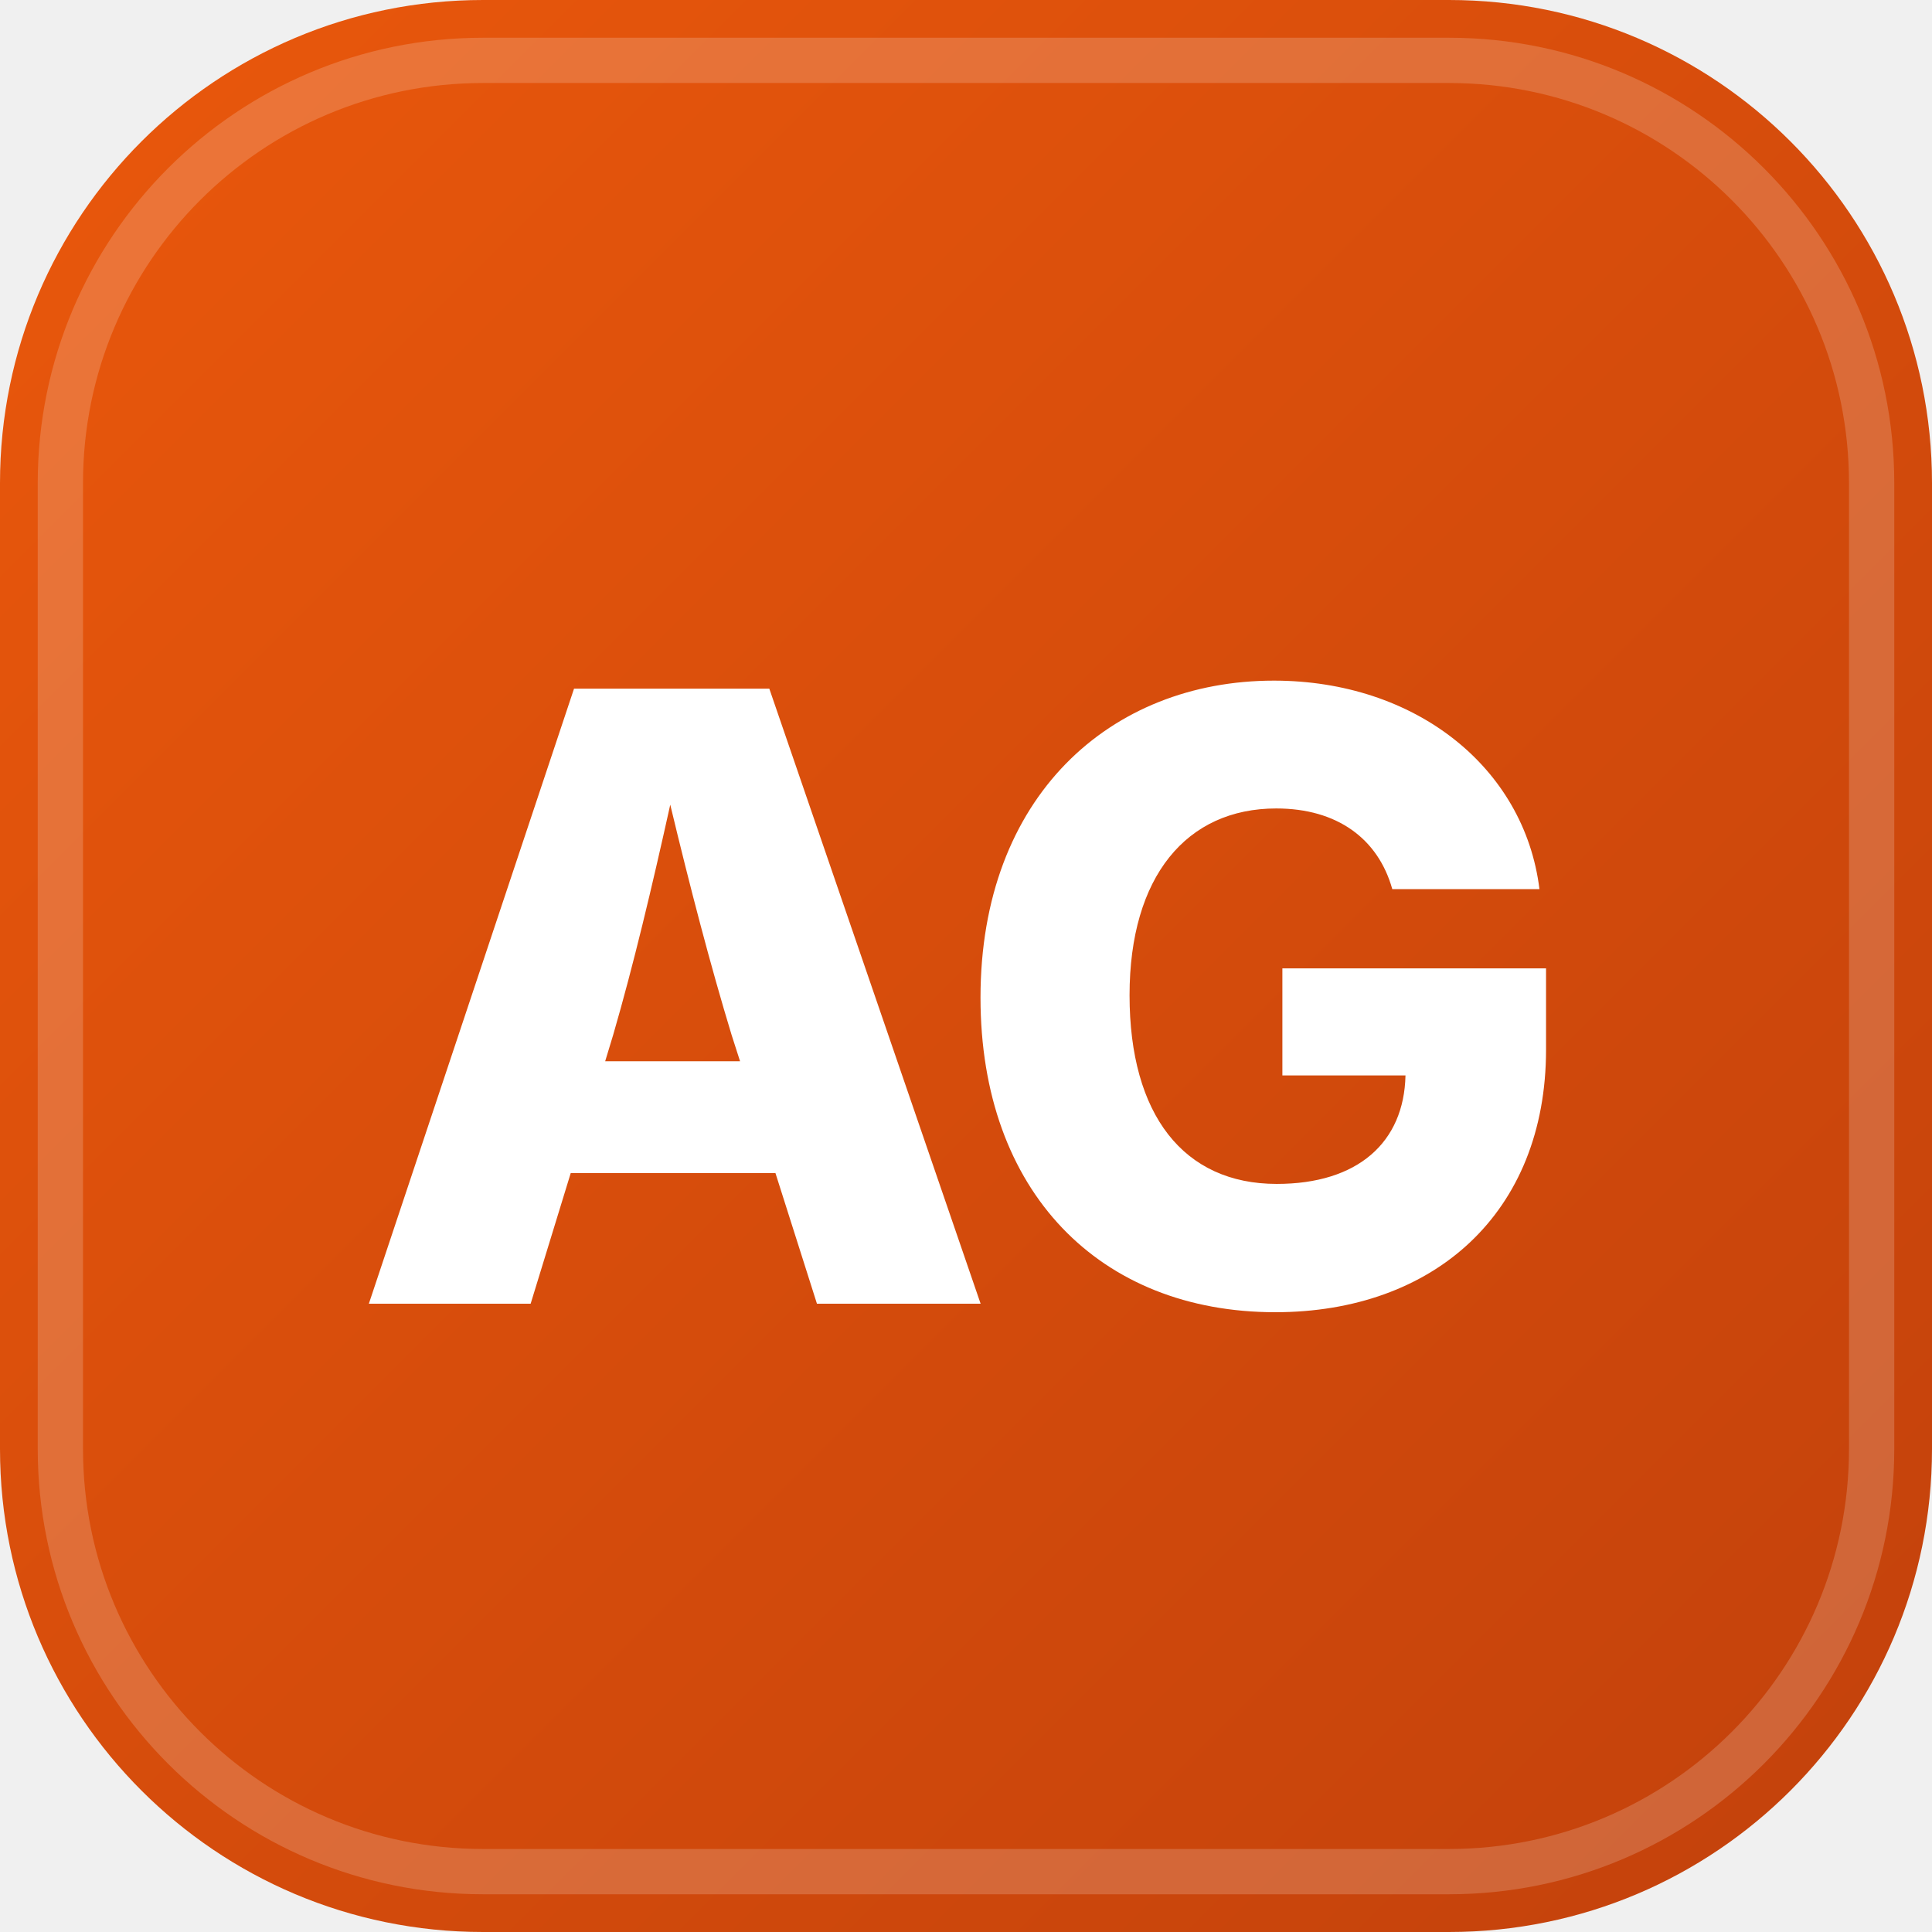
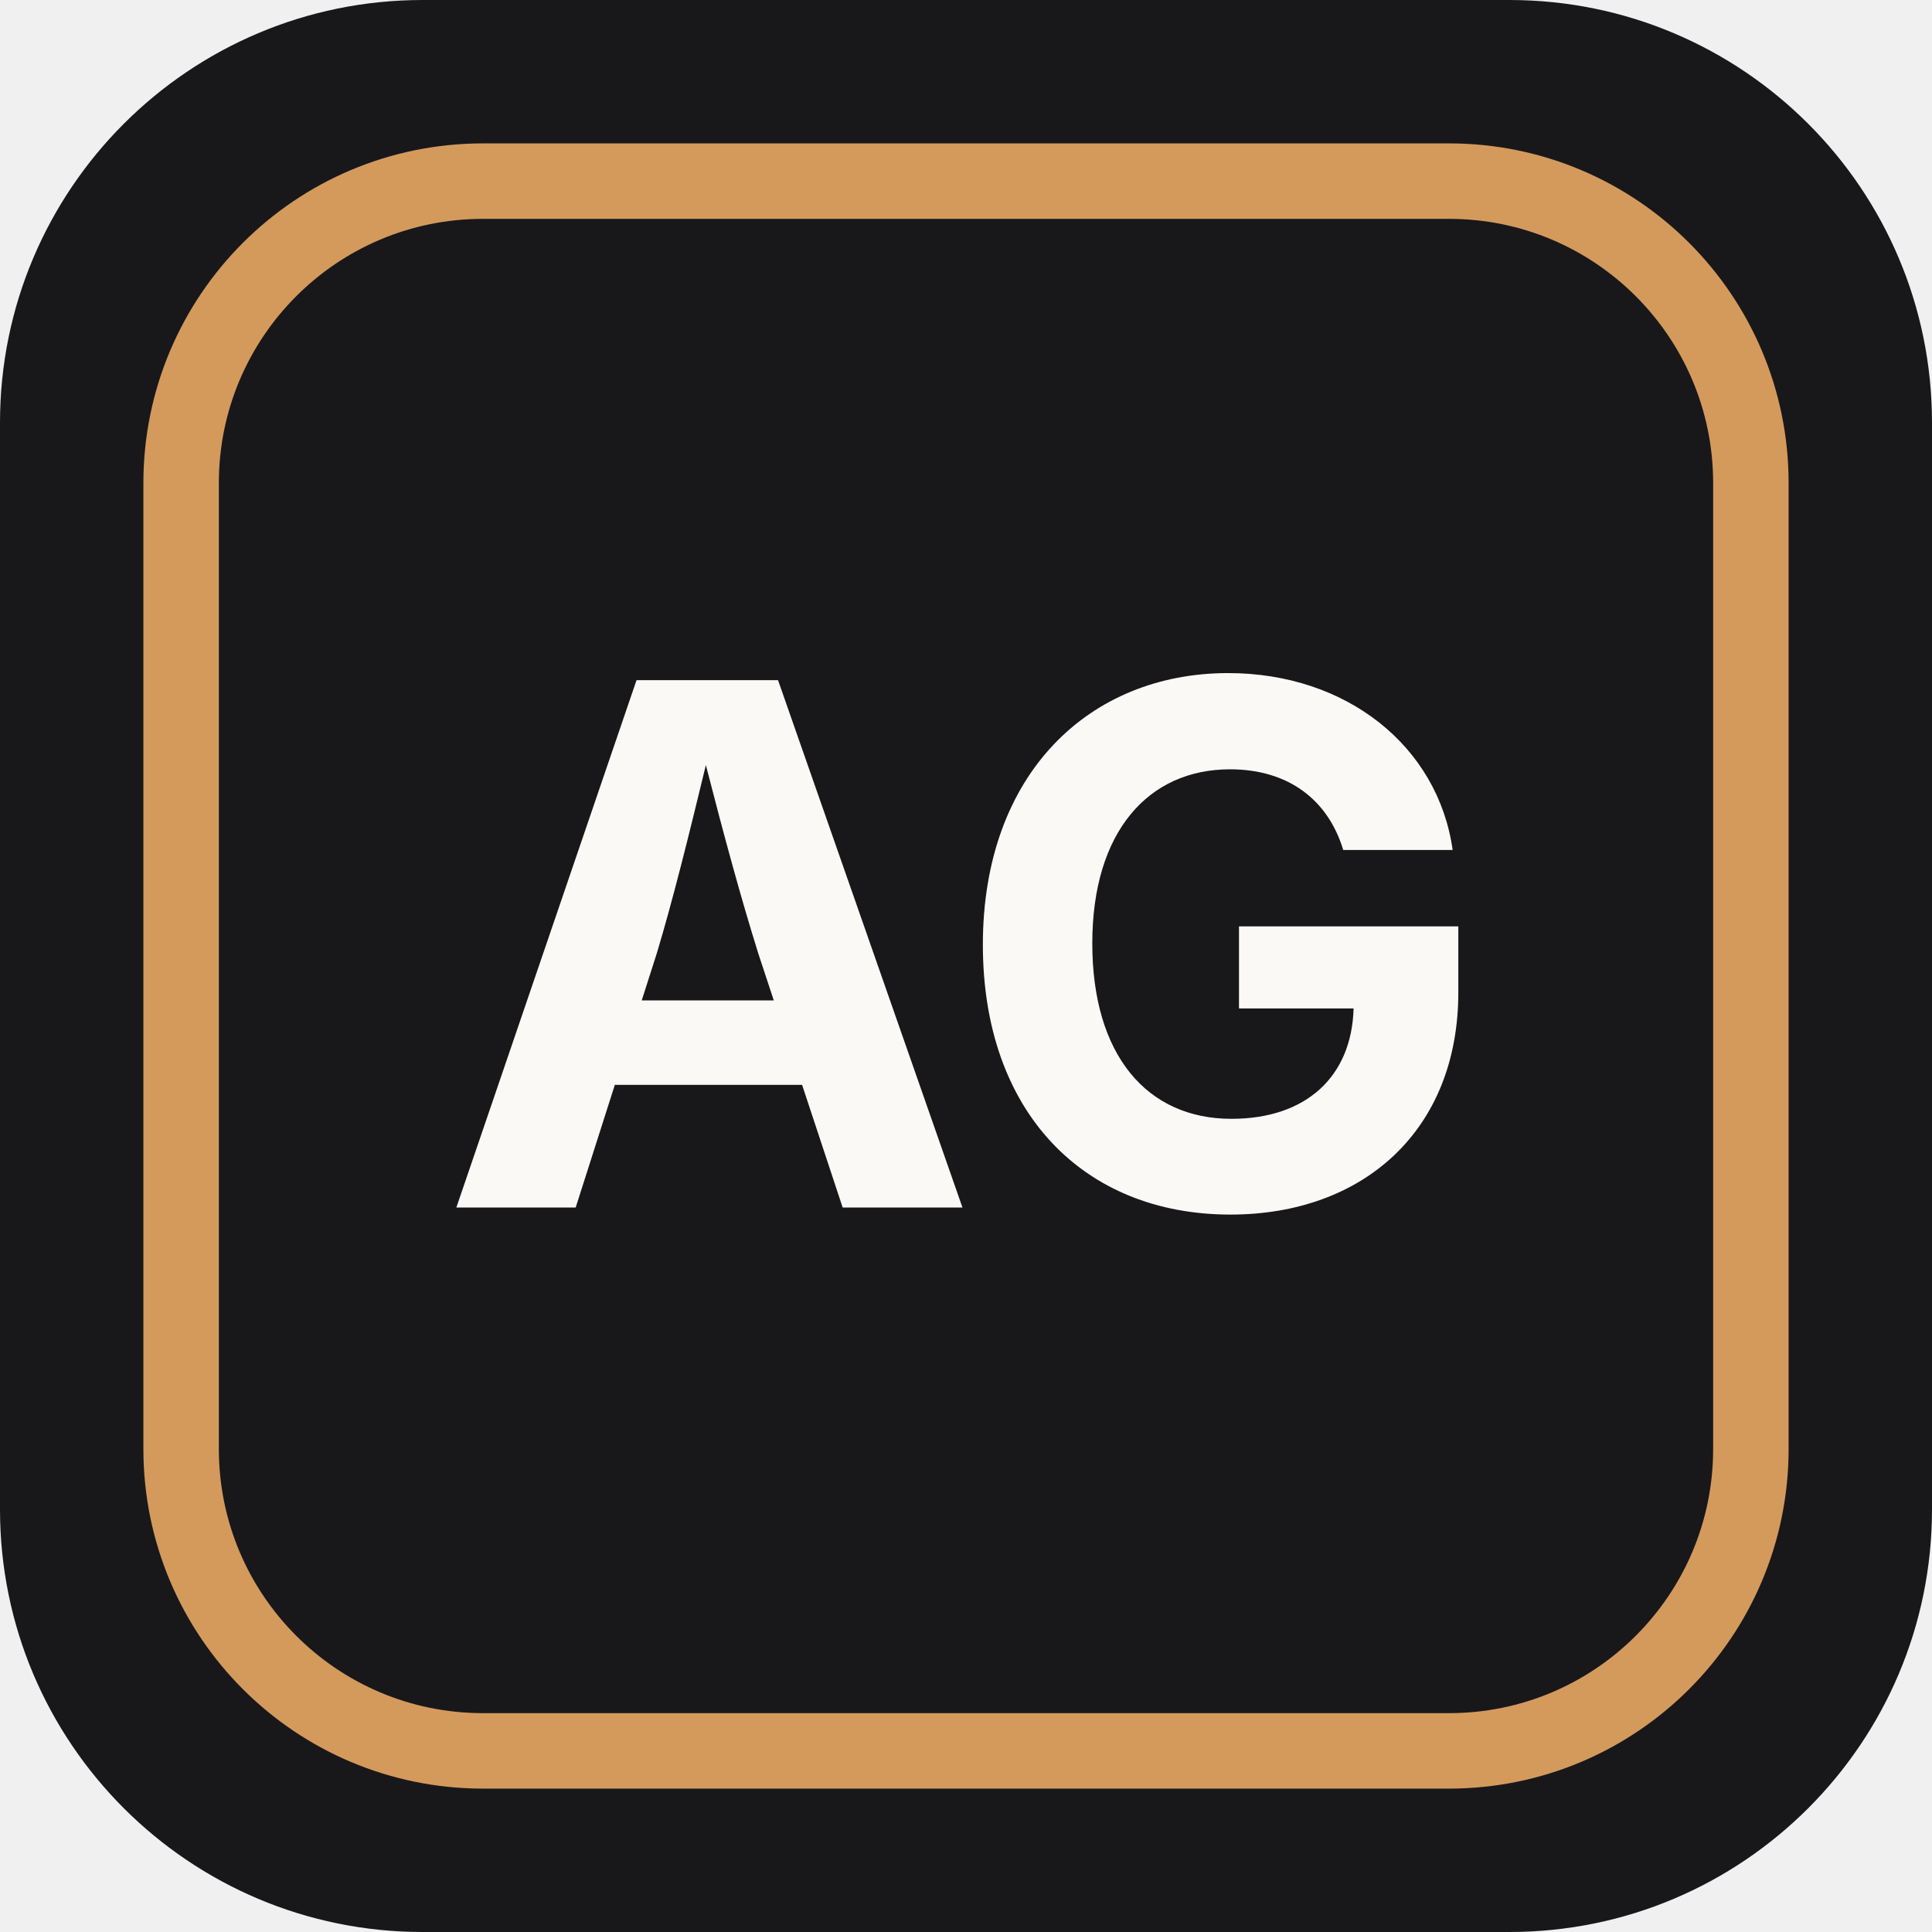
- <svg xmlns="http://www.w3.org/2000/svg" viewBox="0 0 64 64">
-   <defs>
-     <linearGradient id="g" x1="0" y1="0" x2="1" y2="1">
-       <stop offset="0%" stop-color="#EA580C" />
-       <stop offset="100%" stop-color="#C2410C" />
-     </linearGradient>
-   </defs>
-   <rect width="64" height="64" rx="16" fill="url(#g)" />
-   <rect x="2" y="2" width="60" height="60" rx="14" fill="none" stroke="rgba(255,255,255,0.18)" stroke-width="1.5" />
-   <text x="32" y="33" text-anchor="middle" dominant-baseline="central" font-family="Inter,system-ui,-apple-system,sans-serif" font-weight="800" font-size="28" letter-spacing="-0.5" fill="#FFFFFF">AG</text>
+ <svg xmlns="http://www.w3.org/2000/svg" viewBox="0 0 64 64" width="64" height="64" role="img" aria-label="Logo">
+   <rect width="64" height="64" rx="14" fill="#18181B" />
+   <rect x="6" y="6" width="52" height="52" rx="10" fill="none" stroke="#D49A5C" stroke-width="2.5" />
+   <text x="32" y="40" text-anchor="middle" font-family="system-ui, -apple-system, sans-serif" font-size="24" font-weight="700" fill="#FAF9F6">AG</text>
</svg>
